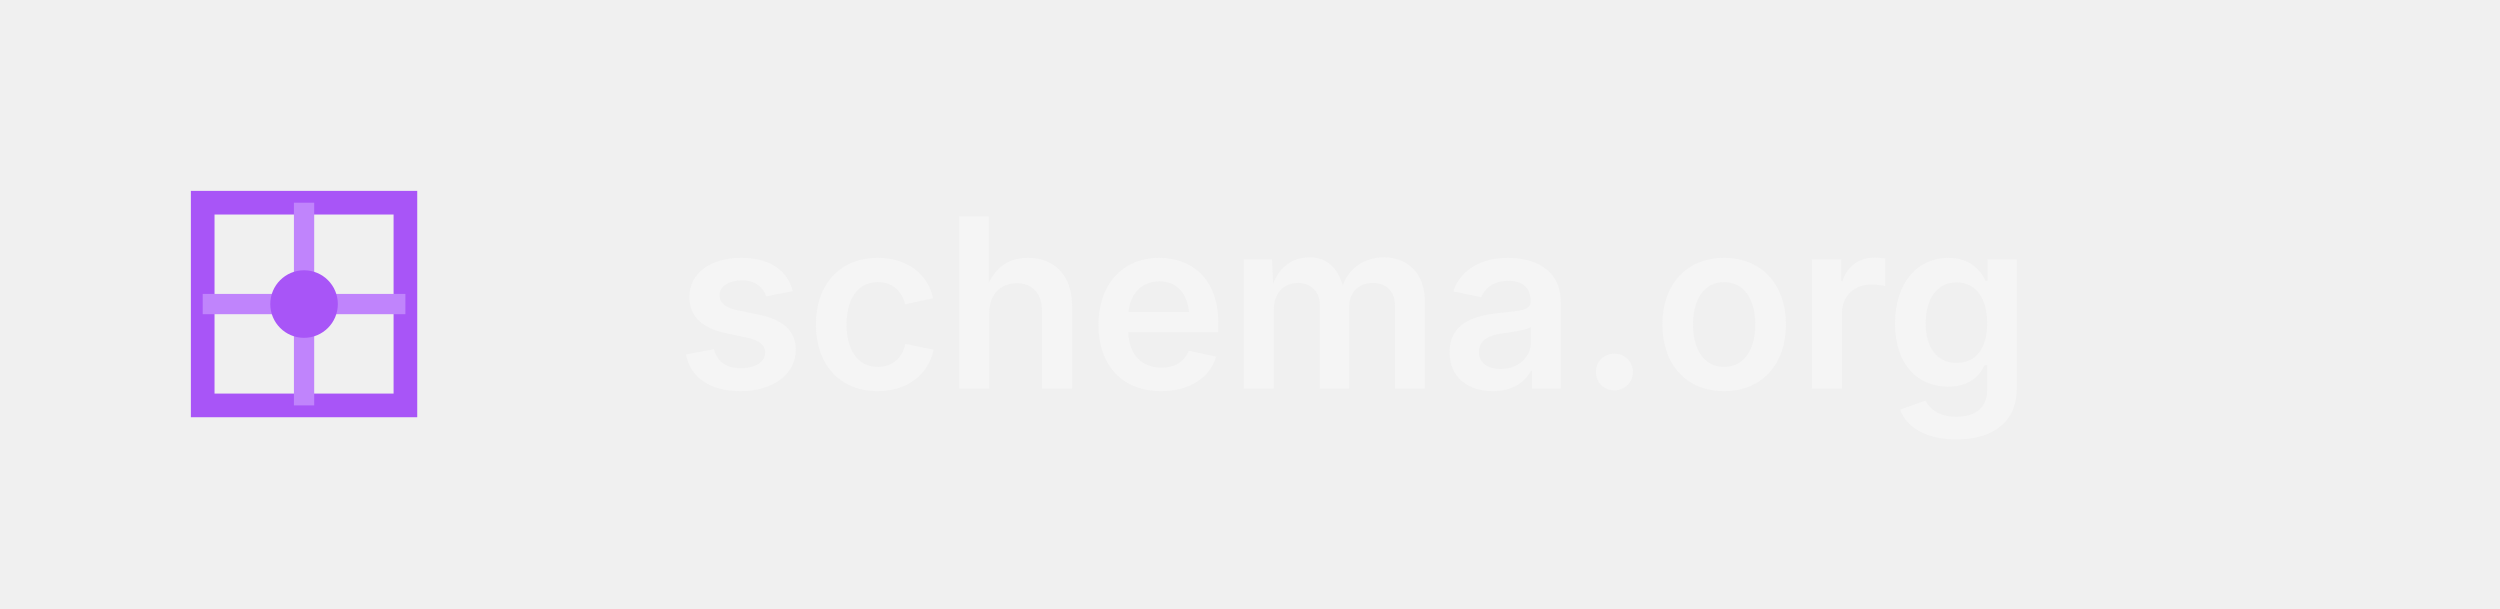
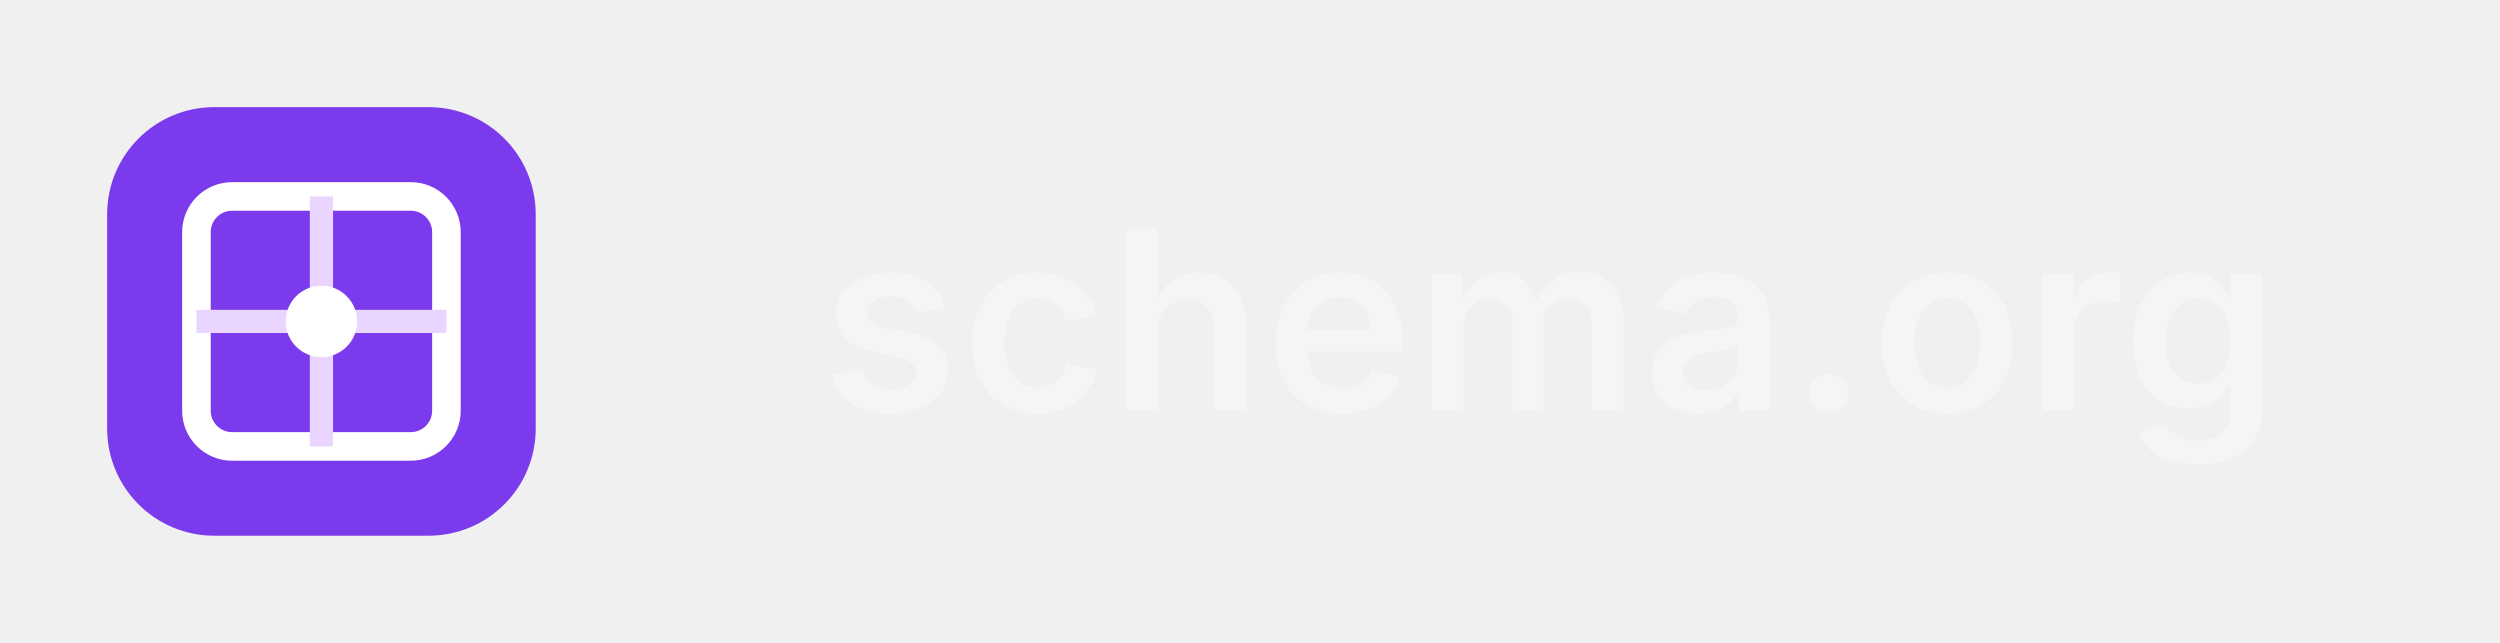
- <svg xmlns="http://www.w3.org/2000/svg" viewBox="0 0 148 36" fill="none" role="img" aria-label="schema.org">
-   <path d="M12 12h12v12H12z" stroke="#A855F7" stroke-width="1.4" />
-   <path d="M12 18h12M18 12v12" stroke="#C084FC" stroke-width="1.2" />
-   <circle cx="18" cy="18" r="2" fill="#A855F7" />
-   <text x="40" y="23" fill="#F5F5F5" font-family="Inter,Segoe UI,sans-serif" font-size="14" font-weight="600">schema.org</text>
+ <svg xmlns="http://www.w3.org/2000/svg" viewBox="0 0 140 36" fill="none" role="img" aria-label="schema.org">
+   <g transform="translate(4 4)">
+     <rect x="2" y="2" width="24" height="24" rx="6" fill="#7C3AED" />
+     <rect x="7" y="7" width="14" height="14" rx="2" stroke="#fff" stroke-width="1.6" fill="none" />
+     <path d="M7 14h14M14 7v14" stroke="#E9D5FF" stroke-width="1.3" />
+     <circle cx="14" cy="14" r="2" fill="#fff" />
+   </g>
+   <text x="46" y="23" fill="#F5F5F5" font-family="Inter,Segoe UI,sans-serif" font-size="14" font-weight="600" letter-spacing="0.01em">schema.org</text>
</svg>
